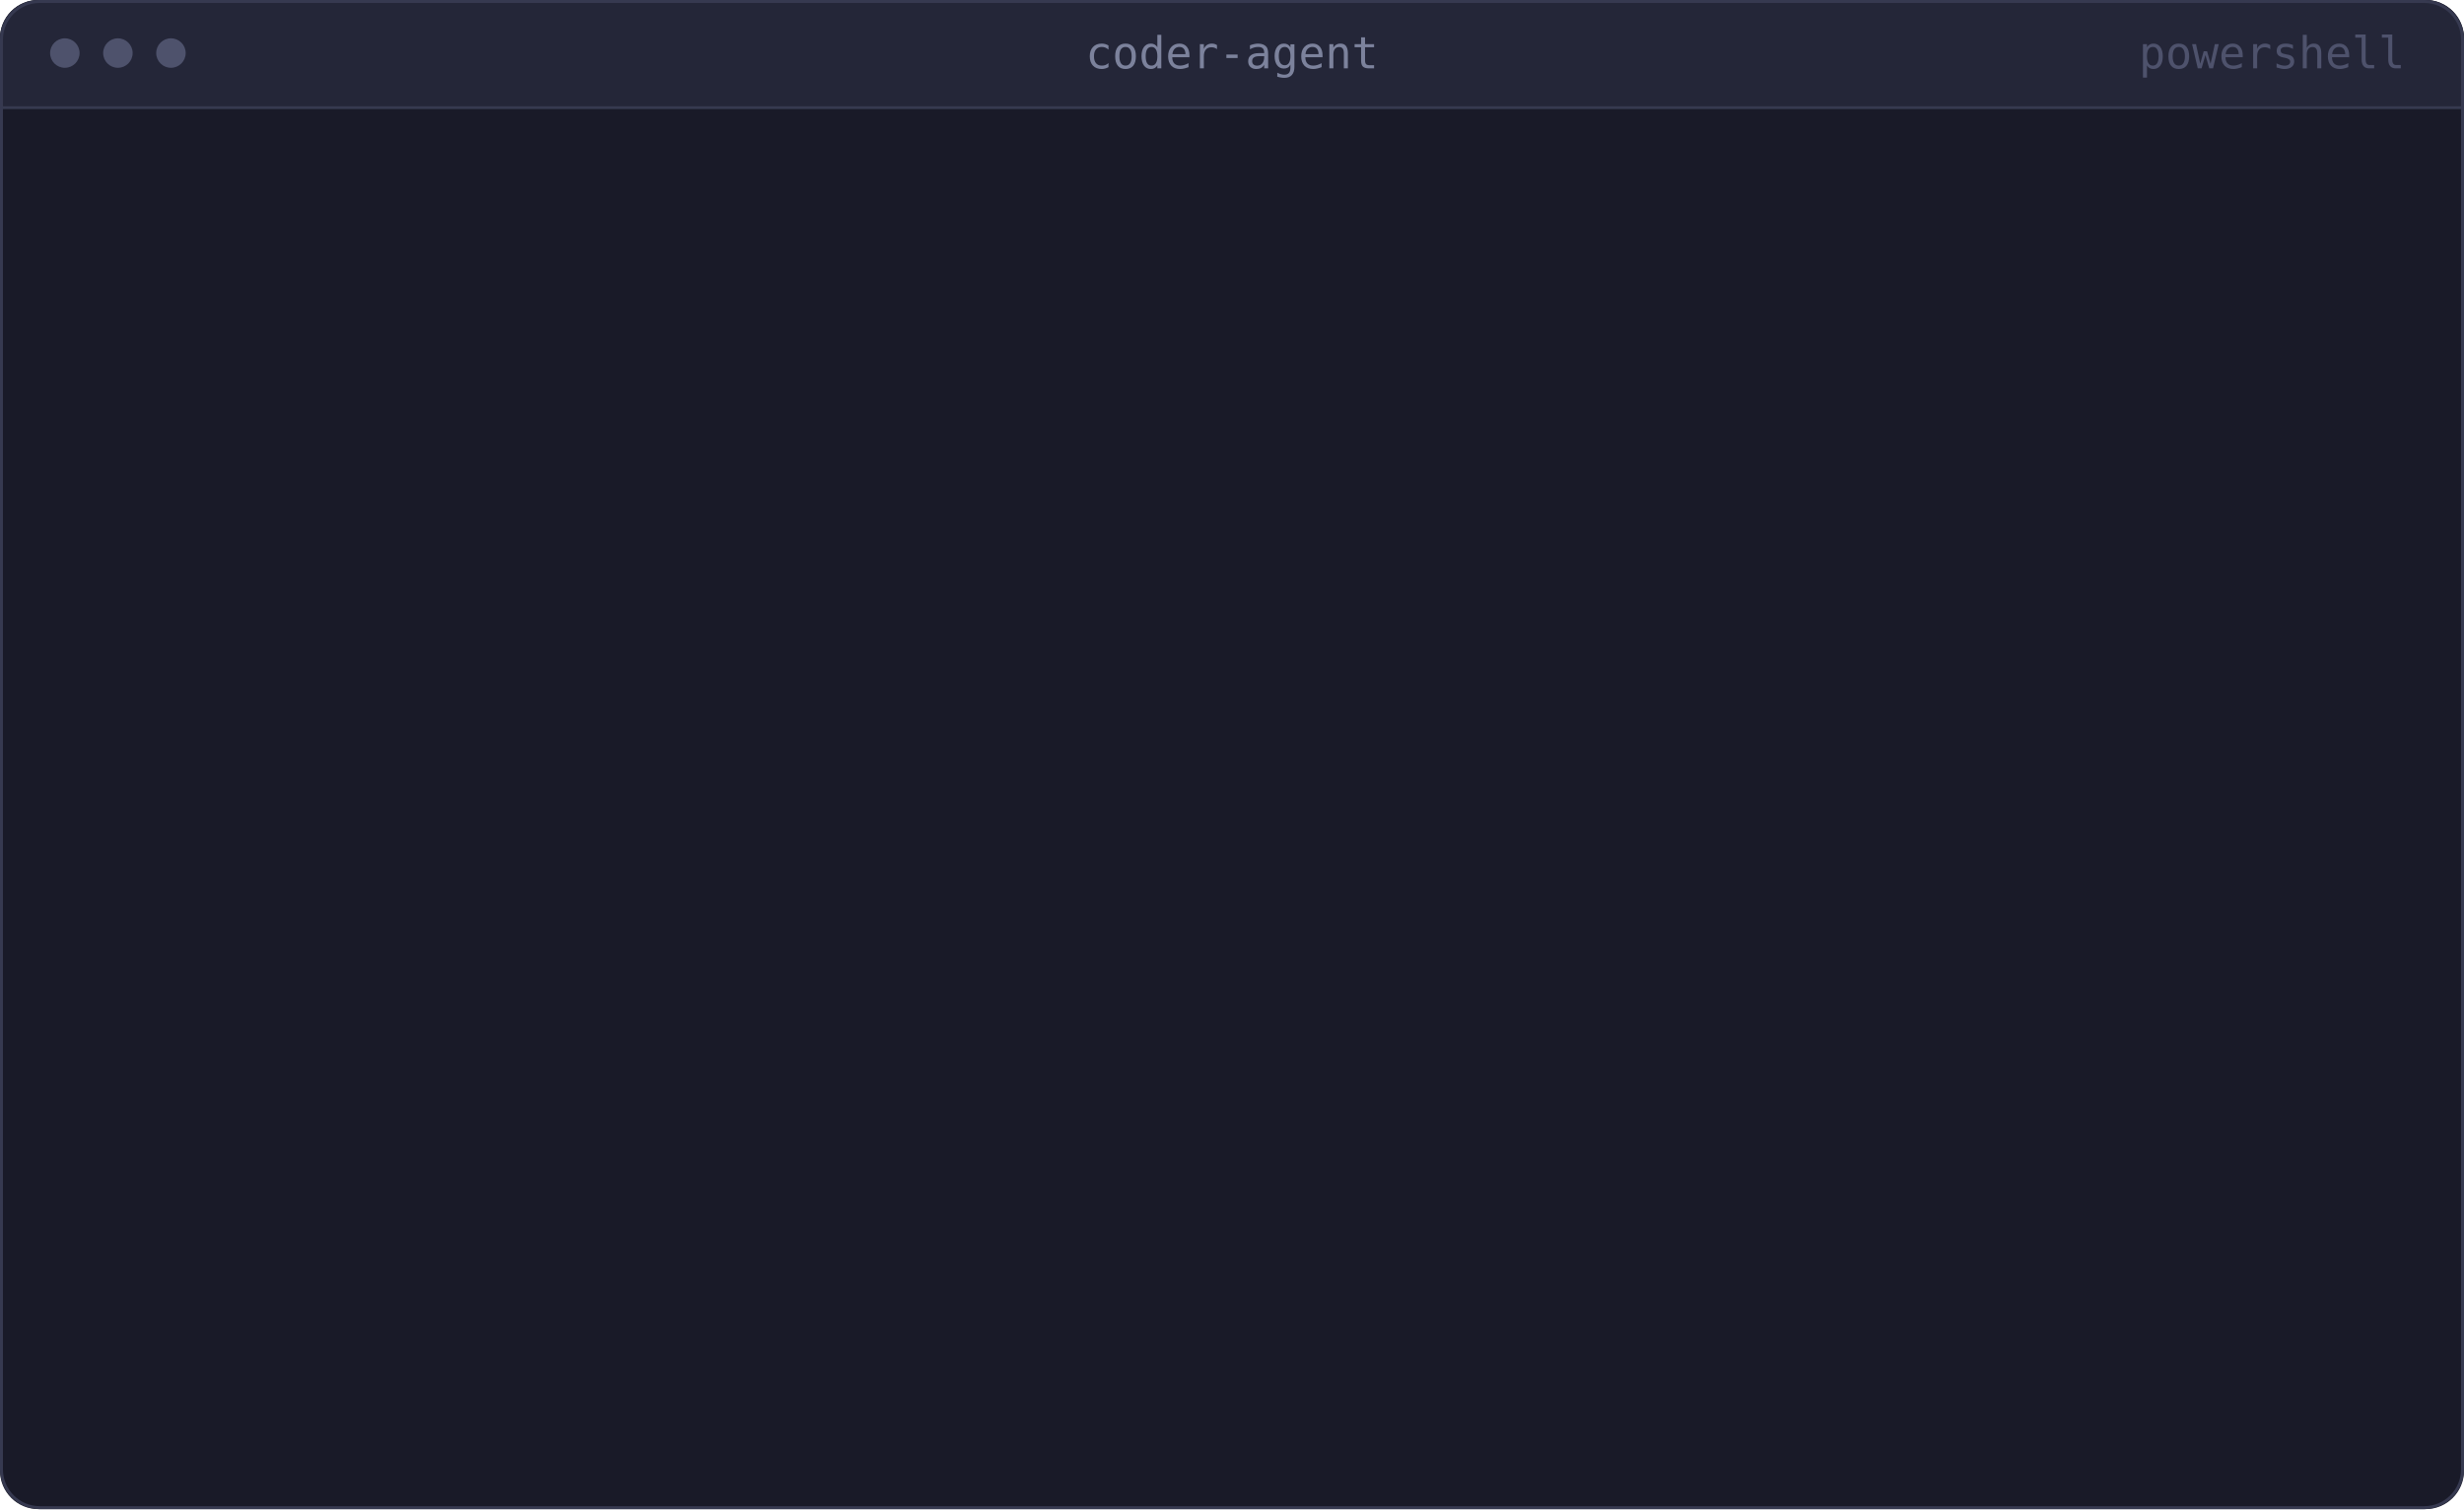
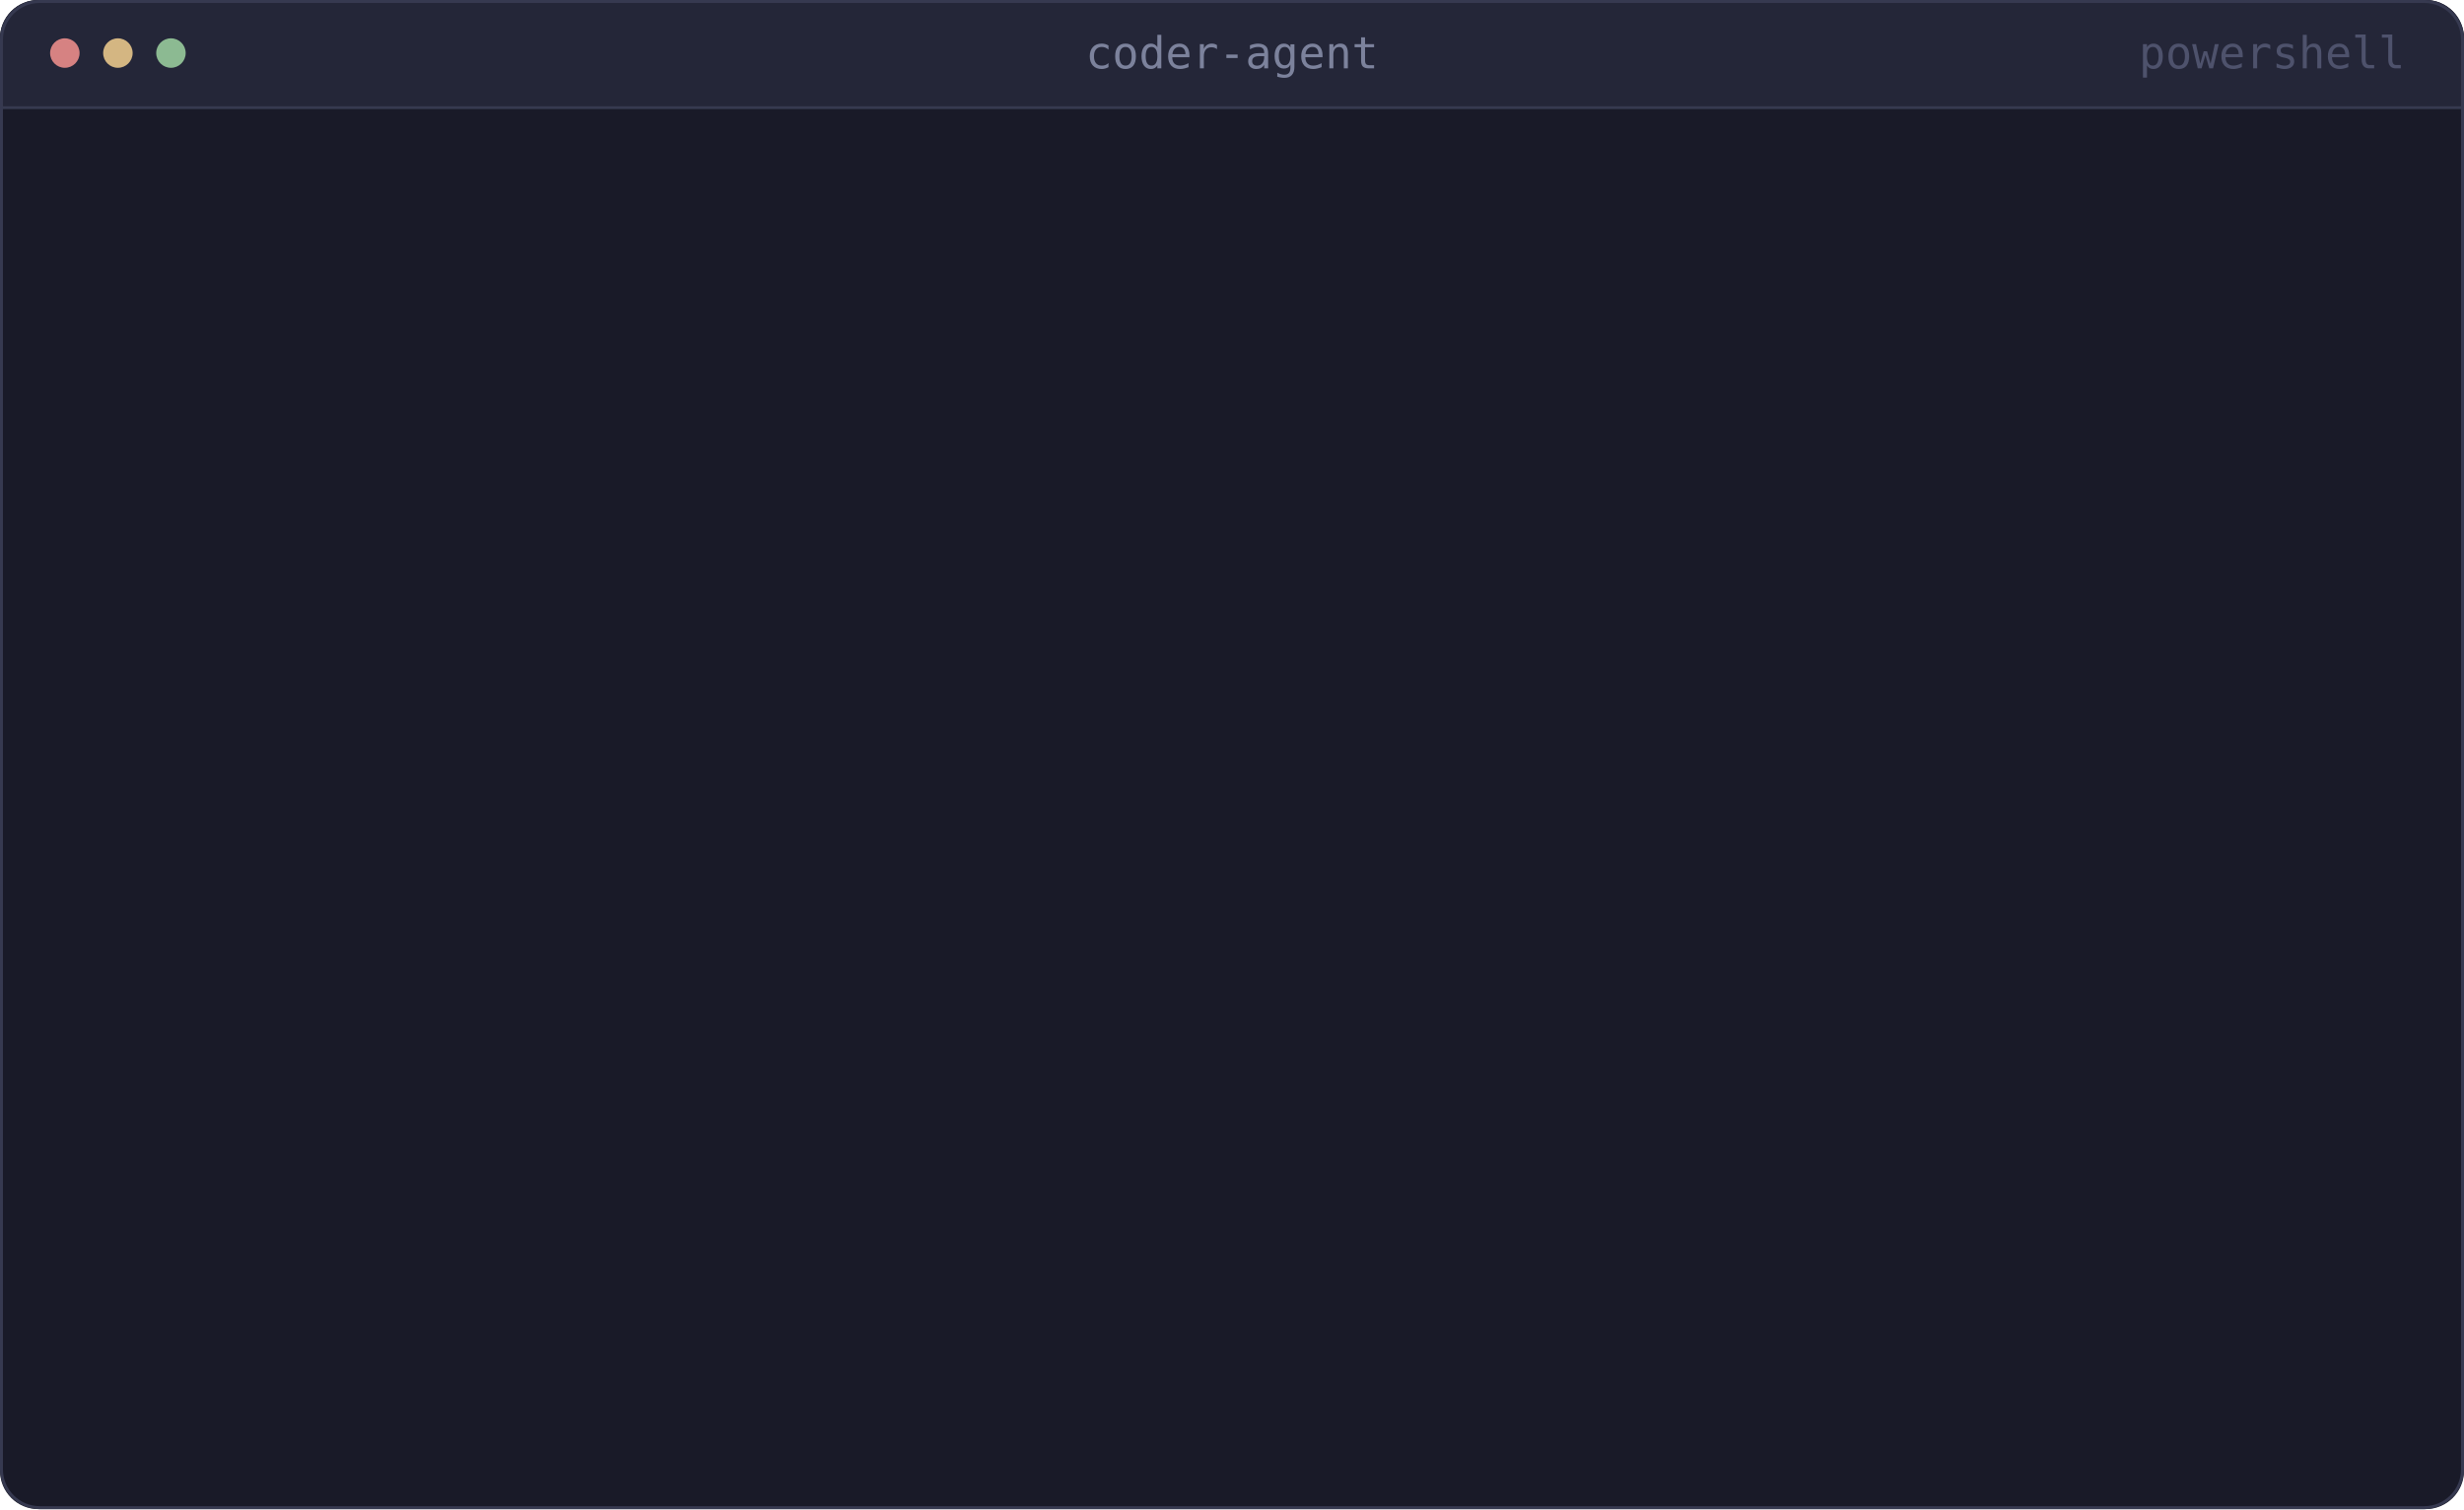
<svg xmlns="http://www.w3.org/2000/svg" viewBox="0 0 836 512" width="836" height="512" font-family="&quot;DejaVu Sans Mono&quot;,&quot;SFMono-Regular&quot;,Consolas,&quot;Liberation Mono&quot;,Menlo,monospace" xml:space="preserve">
  <style>text{font-size:15px;white-space:pre}g[class]{opacity:0;animation-duration:16.21s;animation-iteration-count:infinite;animation-timing-function:step-end}.w0{animation-name:k0}@keyframes k0{0.000%,3.702%{opacity:1}3.702%,100%{opacity:0}}.w1{animation-name:k1}@keyframes k1{0%,3.702%{opacity:0}3.702%,4.072%{opacity:1}4.072%,100%{opacity:0}}.w2{animation-name:k2}@keyframes k2{0%,4.072%{opacity:0}4.072%,4.442%{opacity:1}4.442%,100%{opacity:0}}.w3{animation-name:k3}@keyframes k3{0%,4.442%{opacity:0}4.442%,4.812%{opacity:1}4.812%,100%{opacity:0}}.w4{animation-name:k4}@keyframes k4{0%,4.812%{opacity:0}4.812%,5.182%{opacity:1}5.182%,100%{opacity:0}}.w5{animation-name:k5}@keyframes k5{0%,5.182%{opacity:0}5.182%,5.552%{opacity:1}5.552%,100%{opacity:0}}.w6{animation-name:k6}@keyframes k6{0%,5.552%{opacity:0}5.552%,5.923%{opacity:1}5.923%,100%{opacity:0}}.w7{animation-name:k7}@keyframes k7{0%,5.923%{opacity:0}5.923%,6.293%{opacity:1}6.293%,100%{opacity:0}}.w8{animation-name:k8}@keyframes k8{0%,6.293%{opacity:0}6.293%,6.663%{opacity:1}6.663%,100%{opacity:0}}.w9{animation-name:k9}@keyframes k9{0%,6.663%{opacity:0}6.663%,32.735%{opacity:1}32.735%,100%{opacity:0}}.w10{animation-name:k10}@keyframes k10{0%,32.735%{opacity:0}32.735%,37.461%{opacity:1}37.461%,100%{opacity:0}}.w11{animation-name:k11}@keyframes k11{0%,46.715%{opacity:0}46.715%,54.414%{opacity:1}54.414%,100%{opacity:0}}.w12{animation-name:k12}@keyframes k12{0%,59.430%{opacity:0}59.430%,64.440%{opacity:1}64.440%,100%{opacity:0}}.w13{animation-name:k13}@keyframes k13{0%,72.139%{opacity:0}72.139%,81.393%{opacity:1}81.393%,100%{opacity:0}}.w14{animation-name:k14}@keyframes k14{0%,6.663%{opacity:0}6.663%,7.033%{opacity:1}7.033%,100%{opacity:0}}.w15{animation-name:k15}@keyframes k15{0%,7.033%{opacity:0}7.033%,7.403%{opacity:1}7.403%,100%{opacity:0}}.w16{animation-name:k16}@keyframes k16{0%,7.403%{opacity:0}7.403%,7.773%{opacity:1}7.773%,100%{opacity:0}}.w17{animation-name:k17}@keyframes k17{0%,7.773%{opacity:0}7.773%,8.144%{opacity:1}8.144%,100%{opacity:0}}.w18{animation-name:k18}@keyframes k18{0%,8.144%{opacity:0}8.144%,8.514%{opacity:1}8.514%,100%{opacity:0}}.w19{animation-name:k19}@keyframes k19{0%,8.514%{opacity:0}8.514%,8.884%{opacity:1}8.884%,100%{opacity:0}}.w20{animation-name:k20}@keyframes k20{0%,8.884%{opacity:0}8.884%,9.254%{opacity:1}9.254%,100%{opacity:0}}.w21{animation-name:k21}@keyframes k21{0%,9.254%{opacity:0}9.254%,9.624%{opacity:1}9.624%,100%{opacity:0}}.w22{animation-name:k22}@keyframes k22{0%,9.624%{opacity:0}9.624%,9.994%{opacity:1}9.994%,100%{opacity:0}}.w23{animation-name:k23}@keyframes k23{0%,9.994%{opacity:0}9.994%,10.365%{opacity:1}10.365%,100%{opacity:0}}.w24{animation-name:k24}@keyframes k24{0%,10.365%{opacity:0}10.365%,10.735%{opacity:1}10.735%,100%{opacity:0}}.w25{animation-name:k25}@keyframes k25{0%,10.735%{opacity:0}10.735%,11.105%{opacity:1}11.105%,100%{opacity:0}}.w26{animation-name:k26}@keyframes k26{0%,11.105%{opacity:0}11.105%,32.735%{opacity:1}32.735%,100%{opacity:0}}.w27{animation-name:k27}@keyframes k27{0%,37.461%{opacity:0}37.461%,46.715%{opacity:1}46.715%,100%{opacity:0}}.w28{animation-name:k28}@keyframes k28{0%,54.414%{opacity:0}54.414%,59.430%{opacity:1}59.430%,100%{opacity:0}}.w29{animation-name:k29}@keyframes k29{0%,64.440%{opacity:0}64.440%,72.139%{opacity:1}72.139%,100%{opacity:0}}.w30{animation-name:k30}@keyframes k30{0%,81.393%{opacity:0}81.393%,100.000%{opacity:1}}.w31{animation-name:k31}@keyframes k31{0%,11.105%{opacity:0}11.105%,11.475%{opacity:1}11.475%,100%{opacity:0}}.w32{animation-name:k32}@keyframes k32{0%,11.475%{opacity:0}11.475%,11.845%{opacity:1}11.845%,100%{opacity:0}}.w33{animation-name:k33}@keyframes k33{0%,11.845%{opacity:0}11.845%,12.215%{opacity:1}12.215%,100%{opacity:0}}.w34{animation-name:k34}@keyframes k34{0%,12.215%{opacity:0}12.215%,32.735%{opacity:1}32.735%,100%{opacity:0}}.w35{animation-name:k35}@keyframes k35{0%,15.670%{opacity:0}15.670%,32.735%{opacity:1}32.735%,100%{opacity:0}}.w36{animation-name:k36}@keyframes k36{0%,24.924%{opacity:0}24.924%,32.735%{opacity:1}32.735%,100%{opacity:0}}.w37{animation-name:k37}@keyframes k37{0%,46.715%{opacity:0}46.715%,51.823%{opacity:1}51.823%,100%{opacity:0}}.w38{animation-name:k38}@keyframes k38{0%,51.823%{opacity:0}51.823%,54.414%{opacity:1}54.414%,100%{opacity:0}}.w39{animation-name:k39}@keyframes k39{0%,64.440%{opacity:0}64.440%,69.548%{opacity:1}69.548%,100%{opacity:0}}.w40{animation-name:k40}@keyframes k40{0%,69.548%{opacity:0}69.548%,72.139%{opacity:1}72.139%,100%{opacity:0}}@media(prefers-reduced-motion:reduce){g[class]{animation:none}.w30{opacity:1}}</style>
  <clipPath id="win">
    <rect width="836" height="512" rx="13" />
  </clipPath>
  <g clip-path="url(#win)">
    <rect width="836" height="512" fill="#191a28" />
    <rect width="836" height="36" fill="#242638" />
    <line x1="0" y1="36.5" x2="836" y2="36.5" stroke="#363950" />
-     <circle cx="22" cy="18" r="5" fill="#4e526c" />
-     <circle cx="40" cy="18" r="5" fill="#4e526c" />
-     <circle cx="58" cy="18" r="5" fill="#4e526c" />
+     <circle cx="22" cy="18" r="5" fill="#d68282" />
+     <circle cx="40" cy="18" r="5" fill="#d4b682" />
+     <circle cx="58" cy="18" r="5" fill="#8cba92" />
    <text x="418" y="18" fill="#7c829c" text-anchor="middle" dominant-baseline="central" font-size="13px">coder-agent</text>
    <text x="816" y="18" fill="#4e526c" text-anchor="end" dominant-baseline="central" font-size="13px">powershell</text>
    <g class="w0">
      <text x="22" y="72" textLength="9" fill="#8cba92" font-weight="bold">$</text>
    </g>
    <g class="w1">
      <text x="22" y="72" textLength="9" fill="#8cba92" font-weight="bold">$</text>
      <text x="40" y="72" textLength="45" fill="#cdd3e0" font-weight="bold">coder</text>
    </g>
    <g class="w2">
      <text x="22" y="72" textLength="9" fill="#8cba92" font-weight="bold">$</text>
      <text x="40" y="72" textLength="81" fill="#cdd3e0" font-weight="bold">coder run</text>
    </g>
    <g class="w3">
      <text x="22" y="72" textLength="9" fill="#8cba92" font-weight="bold">$</text>
      <text x="40" y="72" textLength="306" fill="#cdd3e0" font-weight="bold">coder run ./fix-bug-duration-units</text>
    </g>
    <g class="w4">
      <text x="22" y="72" textLength="9" fill="#8cba92" font-weight="bold">$</text>
      <text x="40" y="72" textLength="450" fill="#cdd3e0" font-weight="bold">coder run ./fix-bug-duration-units "parse_duration</text>
    </g>
    <g class="w5">
      <text x="22" y="72" textLength="9" fill="#8cba92" font-weight="bold">$</text>
      <text x="40" y="72" textLength="477" fill="#cdd3e0" font-weight="bold">coder run ./fix-bug-duration-units "parse_duration in</text>
    </g>
    <g class="w6">
      <text x="22" y="72" textLength="9" fill="#8cba92" font-weight="bold">$</text>
      <text x="40" y="72" textLength="594" fill="#cdd3e0" font-weight="bold">coder run ./fix-bug-duration-units "parse_duration in durations.py</text>
    </g>
    <g class="w7">
      <text x="22" y="72" textLength="9" fill="#8cba92" font-weight="bold">$</text>
      <text x="40" y="72" textLength="666" fill="#cdd3e0" font-weight="bold">coder run ./fix-bug-duration-units "parse_duration in durations.py returns</text>
    </g>
    <g class="w8">
      <text x="22" y="72" textLength="9" fill="#8cba92" font-weight="bold">$</text>
      <text x="40" y="72" textLength="720" fill="#cdd3e0" font-weight="bold">coder run ./fix-bug-duration-units "parse_duration in durations.py returns wrong</text>
    </g>
    <g class="w9">
      <text x="22" y="72" textLength="9" fill="#8cba92" font-weight="bold">$</text>
      <text x="40" y="72" textLength="774" fill="#cdd3e0" font-weight="bold">coder run ./fix-bug-duration-units "parse_duration in durations.py returns wrong value</text>
    </g>
    <g class="w10">
      <text x="22" y="72" textLength="792" fill="#cdd3e0" font-weight="bold">s for some inputs and tests/test_durations.py fails. Fix the implementation; leave the t</text>
    </g>
    <g class="w11">
      <text x="184" y="72" textLength="450" fill="#7c7f8d">tests/test_durations.py, durations.py, conftest.py</text>
    </g>
    <g class="w12">
      <text x="184" y="72" textLength="603" fill="#cdd3e0">4. Run the test suite (`pytest tests/test_durations.py`) to confirm</text>
    </g>
    <g class="w13">
      <text x="40" y="72" textLength="9" fill="#d4b682">▸</text>
      <text x="67" y="72" textLength="81" fill="#d4b682" font-weight="bold">Executing</text>
      <text x="184" y="72" textLength="198" fill="#cdd3e0">→ Reading durations.py</text>
    </g>
    <g class="w14">
      <text x="22" y="90" textLength="9" fill="#cdd3e0" font-weight="bold">s</text>
    </g>
    <g class="w15">
      <text x="22" y="90" textLength="45" fill="#cdd3e0" font-weight="bold">s for</text>
    </g>
    <g class="w16">
      <text x="22" y="90" textLength="90" fill="#cdd3e0" font-weight="bold">s for some</text>
    </g>
    <g class="w17">
      <text x="22" y="90" textLength="153" fill="#cdd3e0" font-weight="bold">s for some inputs</text>
    </g>
    <g class="w18">
      <text x="22" y="90" textLength="189" fill="#cdd3e0" font-weight="bold">s for some inputs and</text>
    </g>
    <g class="w19">
      <text x="22" y="90" textLength="405" fill="#cdd3e0" font-weight="bold">s for some inputs and tests/test_durations.py</text>
    </g>
    <g class="w20">
      <text x="22" y="90" textLength="468" fill="#cdd3e0" font-weight="bold">s for some inputs and tests/test_durations.py fails.</text>
    </g>
    <g class="w21">
      <text x="22" y="90" textLength="504" fill="#cdd3e0" font-weight="bold">s for some inputs and tests/test_durations.py fails. Fix</text>
    </g>
    <g class="w22">
      <text x="22" y="90" textLength="540" fill="#cdd3e0" font-weight="bold">s for some inputs and tests/test_durations.py fails. Fix the</text>
    </g>
    <g class="w23">
      <text x="22" y="90" textLength="684" fill="#cdd3e0" font-weight="bold">s for some inputs and tests/test_durations.py fails. Fix the implementation;</text>
    </g>
    <g class="w24">
      <text x="22" y="90" textLength="738" fill="#cdd3e0" font-weight="bold">s for some inputs and tests/test_durations.py fails. Fix the implementation; leave</text>
    </g>
    <g class="w25">
      <text x="22" y="90" textLength="774" fill="#cdd3e0" font-weight="bold">s for some inputs and tests/test_durations.py fails. Fix the implementation; leave the</text>
    </g>
    <g class="w26">
      <text x="22" y="90" textLength="792" fill="#cdd3e0" font-weight="bold">s for some inputs and tests/test_durations.py fails. Fix the implementation; leave the t</text>
    </g>
    <g class="w10">
      <text x="22" y="90" textLength="162" fill="#cdd3e0" font-weight="bold">ests as they are."</text>
    </g>
    <g class="w27">
      <text x="40" y="90" textLength="9" fill="#86bec5">◆</text>
      <text x="67" y="90" textLength="99" fill="#86bec5" font-weight="bold">coder-agent</text>
      <text x="184" y="90" textLength="432" fill="#7c7f8d">k2think:MBZUAI-IFM/K2-Think-v2 · thread fb0cec1c</text>
    </g>
    <g class="w28">
      <text x="40" y="90" textLength="9" fill="#b798d0">≡</text>
      <text x="67" y="90" textLength="36" fill="#b798d0" font-weight="bold">Plan</text>
      <text x="184" y="90" textLength="576" fill="#cdd3e0">1. Open **durations.py** and review the `_UNITS` dictionary – it</text>
    </g>
    <g class="w12">
      <text x="184" y="90" textLength="369" fill="#cdd3e0">`test_hours` and `test_minutes` now pass.</text>
    </g>
    <g class="w29">
      <text x="40" y="90" textLength="9" fill="#d4b682">▸</text>
      <text x="67" y="90" textLength="81" fill="#d4b682" font-weight="bold">Executing</text>
      <text x="184" y="90" textLength="198" fill="#cdd3e0">→ Reading durations.py</text>
    </g>
    <g class="w13">
      <text x="184" y="90" textLength="306" fill="#cdd3e0">→ Applying changes to durations.py</text>
    </g>
    <g class="w30">
      <text x="40" y="90" textLength="9" fill="#d4b682">▸</text>
      <text x="67" y="90" textLength="81" fill="#d4b682" font-weight="bold">Executing</text>
      <text x="184" y="90" textLength="144" fill="#e29898">--- durations.py</text>
    </g>
    <g class="w31">
      <text x="22" y="108" textLength="36" fill="#cdd3e0" font-weight="bold">ests</text>
    </g>
    <g class="w32">
      <text x="22" y="108" textLength="63" fill="#cdd3e0" font-weight="bold">ests as</text>
    </g>
    <g class="w33">
      <text x="22" y="108" textLength="108" fill="#cdd3e0" font-weight="bold">ests as they</text>
    </g>
    <g class="w34">
      <text x="22" y="108" textLength="162" fill="#cdd3e0" font-weight="bold">ests as they are."</text>
    </g>
    <g class="w27">
      <text x="184" y="108" textLength="324" fill="#7c7f8d">~/.coder-demo/fix-bug-duration-units</text>
    </g>
    <g class="w11">
      <text x="40" y="108" textLength="9" fill="#b798d0">≡</text>
      <text x="67" y="108" textLength="36" fill="#b798d0" font-weight="bold">Plan</text>
      <text x="184" y="108" textLength="576" fill="#cdd3e0">1. Open **durations.py** and review the `_UNITS` dictionary – it</text>
    </g>
    <g class="w28">
      <text x="184" y="108" textLength="549" fill="#cdd3e0">currently maps `"m"` to 1 and `"s"` to 60, which is inverted.</text>
    </g>
    <g class="w12">
      <text x="184" y="108" textLength="612" fill="#cdd3e0">5. If any other duration tests exist, ensure they also succeed after</text>
    </g>
    <g class="w29">
      <text x="184" y="108" textLength="306" fill="#cdd3e0">→ Applying changes to durations.py</text>
    </g>
    <g class="w30">
      <text x="184" y="108" textLength="144" fill="#a0cba6">+++ durations.py</text>
    </g>
    <g class="w10">
      <text x="40" y="126" textLength="9" fill="#86bec5">◆</text>
      <text x="67" y="126" textLength="99" fill="#86bec5" font-weight="bold">coder-agent</text>
      <text x="184" y="126" textLength="432" fill="#7c7f8d">k2think:MBZUAI-IFM/K2-Think-v2 · thread fb0cec1c</text>
    </g>
    <g class="w27">
      <text x="184" y="126" textLength="603" fill="#7c7f8d">parse_duration in durations.py returns wrong values for some inputs</text>
    </g>
    <g class="w11">
      <text x="184" y="126" textLength="549" fill="#cdd3e0">currently maps `"m"` to 1 and `"s"` to 60, which is inverted.</text>
    </g>
    <g class="w28">
      <text x="184" y="126" textLength="630" fill="#cdd3e0">2. Update `_UNITS` to use correct second values: `{"h": 3600, "m": 60,</text>
    </g>
    <g class="w12">
      <text x="184" y="126" textLength="117" fill="#cdd3e0">the unit fix.</text>
    </g>
    <g class="w13">
      <text x="40" y="126" textLength="9" fill="#d4b682">?</text>
      <text x="67" y="126" textLength="63" fill="#d4b682" font-weight="bold">Approve</text>
      <text x="184" y="126" textLength="153" fill="#cdd3e0" font-weight="bold">edit durations.py</text>
    </g>
    <g class="w30">
      <text x="184" y="126" textLength="135" fill="#c8acde" font-weight="bold">@@ -4,5 +4,5 @@</text>
    </g>
    <g class="w35">
      <text x="40" y="144" textLength="9" fill="#86bec5">◆</text>
      <text x="67" y="144" textLength="99" fill="#86bec5" font-weight="bold">coder-agent</text>
      <text x="184" y="144" textLength="432" fill="#7c7f8d">k2think:MBZUAI-IFM/K2-Think-v2 · thread fb0cec1c</text>
    </g>
    <g class="w10">
      <text x="184" y="144" textLength="324" fill="#7c7f8d">~/.coder-demo/fix-bug-duration-units</text>
    </g>
    <g class="w27">
      <text x="184" y="144" textLength="612" fill="#7c7f8d">and tests/test_durations.py fails. Fix the implementation; leave the</text>
    </g>
    <g class="w11">
      <text x="184" y="144" textLength="630" fill="#cdd3e0">2. Update `_UNITS` to use correct second values: `{"h": 3600, "m": 60,</text>
    </g>
    <g class="w28">
      <text x="184" y="144" textLength="81" fill="#cdd3e0">"s": 1}`.</text>
    </g>
    <g class="w29">
      <text x="40" y="144" textLength="9" fill="#d4b682">?</text>
      <text x="67" y="144" textLength="63" fill="#d4b682" font-weight="bold">Approve</text>
      <text x="184" y="144" textLength="153" fill="#cdd3e0" font-weight="bold">edit durations.py</text>
    </g>
    <g class="w13">
      <text x="184" y="144" textLength="144" fill="#e29898">--- durations.py</text>
    </g>
    <g class="w35">
      <text x="184" y="162" textLength="324" fill="#7c7f8d">~/.coder-demo/fix-bug-duration-units</text>
    </g>
    <g class="w10">
      <text x="184" y="162" textLength="603" fill="#7c7f8d">parse_duration in durations.py returns wrong values for some inputs</text>
    </g>
    <g class="w27">
      <text x="184" y="162" textLength="162" fill="#7c7f8d">tests as they are.</text>
    </g>
    <g class="w11">
      <text x="184" y="162" textLength="81" fill="#cdd3e0">"s": 1}`.</text>
    </g>
    <g class="w28">
      <text x="184" y="162" textLength="423" fill="#cdd3e0">3. Verify that the regular expression `_TOKEN =</text>
    </g>
    <g class="w12">
      <text x="40" y="162" textLength="9" fill="#d4b682">▸</text>
      <text x="67" y="162" textLength="81" fill="#d4b682" font-weight="bold">Executing</text>
      <text x="184" y="162" textLength="198" fill="#cdd3e0">→ Reading durations.py</text>
    </g>
    <g class="w29">
      <text x="184" y="162" textLength="144" fill="#e29898">--- durations.py</text>
    </g>
    <g class="w13">
      <text x="184" y="162" textLength="144" fill="#a0cba6">+++ durations.py</text>
    </g>
    <g class="w30">
      <text x="193" y="162" textLength="324" fill="#cdd3e0">_TOKEN = re.compile(r"(\d+)([hms])")</text>
    </g>
    <g class="w35">
      <text x="184" y="180" textLength="603" fill="#7c7f8d">parse_duration in durations.py returns wrong values for some inputs</text>
    </g>
    <g class="w10">
      <text x="184" y="180" textLength="612" fill="#7c7f8d">and tests/test_durations.py fails. Fix the implementation; leave the</text>
    </g>
    <g class="w11">
      <text x="184" y="180" textLength="423" fill="#cdd3e0">3. Verify that the regular expression `_TOKEN =</text>
    </g>
    <g class="w28">
      <text x="184" y="180" textLength="576" fill="#cdd3e0">re.compile(r"(\d+)([hms])")` correctly captures numbers and unit</text>
    </g>
    <g class="w12">
      <text x="184" y="180" textLength="306" fill="#cdd3e0">→ Applying changes to durations.py</text>
    </g>
    <g class="w29">
      <text x="184" y="180" textLength="144" fill="#a0cba6">+++ durations.py</text>
    </g>
    <g class="w13">
      <text x="184" y="180" textLength="99" fill="#c8acde" font-weight="bold">@@ -1 +1 @@</text>
    </g>
    <g class="w30">
      <text x="184" y="180" textLength="342" fill="#e29898">-_UNITS = {"h": 3600, "m": 1, "s": 60}</text>
    </g>
    <g class="w35">
      <text x="184" y="198" textLength="612" fill="#7c7f8d">and tests/test_durations.py fails. Fix the implementation; leave the</text>
    </g>
    <g class="w10">
      <text x="184" y="198" textLength="162" fill="#7c7f8d">tests as they are.</text>
    </g>
    <g class="w27">
      <text x="40" y="198" textLength="9" fill="#8aa6d6">◇</text>
      <text x="67" y="198" textLength="63" fill="#8aa6d6" font-weight="bold">Context</text>
      <text x="184" y="198" textLength="207" fill="#7c7f8d">6 relevant chunks found</text>
    </g>
    <g class="w11">
      <text x="184" y="198" textLength="576" fill="#cdd3e0">re.compile(r"(\d+)([hms])")` correctly captures numbers and unit</text>
    </g>
    <g class="w28">
      <text x="184" y="198" textLength="261" fill="#cdd3e0">letters for the test strings.</text>
    </g>
    <g class="w29">
      <text x="184" y="198" textLength="99" fill="#c8acde" font-weight="bold">@@ -1 +1 @@</text>
    </g>
    <g class="w13">
      <text x="184" y="198" textLength="342" fill="#e29898">-_UNITS = {"h": 3600, "m": 1, "s": 60}</text>
    </g>
    <g class="w30">
      <text x="184" y="198" textLength="342" fill="#a0cba6">+_UNITS = {"h": 3600, "m": 60, "s": 1}</text>
    </g>
    <g class="w35">
      <text x="184" y="216" textLength="162" fill="#7c7f8d">tests as they are.</text>
    </g>
    <g class="w27">
      <text x="184" y="216" textLength="450" fill="#7c7f8d">tests/test_durations.py, durations.py, conftest.py</text>
    </g>
    <g class="w11">
      <text x="184" y="216" textLength="261" fill="#cdd3e0">letters for the test strings.</text>
    </g>
    <g class="w28">
      <text x="184" y="216" textLength="603" fill="#cdd3e0">4. Run the test suite (`pytest tests/test_durations.py`) to confirm</text>
    </g>
    <g class="w12">
      <text x="40" y="216" textLength="9" fill="#d4b682">?</text>
      <text x="67" y="216" textLength="63" fill="#d4b682" font-weight="bold">Approve</text>
      <text x="184" y="216" textLength="153" fill="#cdd3e0" font-weight="bold">edit durations.py</text>
    </g>
    <g class="w29">
      <text x="184" y="216" textLength="342" fill="#e29898">-_UNITS = {"h": 3600, "m": 1, "s": 60}</text>
    </g>
    <g class="w13">
      <text x="184" y="216" textLength="342" fill="#a0cba6">+_UNITS = {"h": 3600, "m": 60, "s": 1}</text>
    </g>
    <g class="w30">
      <text x="184" y="216" textLength="360" fill="#cdd3e0">→ Running pytest tests/test_durations.py</text>
    </g>
    <g class="w10">
      <text x="40" y="234" textLength="9" fill="#8aa6d6">◇</text>
      <text x="67" y="234" textLength="63" fill="#8aa6d6" font-weight="bold">Context</text>
      <text x="184" y="234" textLength="207" fill="#7c7f8d">6 relevant chunks found</text>
    </g>
    <g class="w11">
      <text x="184" y="234" textLength="603" fill="#cdd3e0">4. Run the test suite (`pytest tests/test_durations.py`) to confirm</text>
    </g>
    <g class="w28">
      <text x="184" y="234" textLength="369" fill="#cdd3e0">`test_hours` and `test_minutes` now pass.</text>
    </g>
    <g class="w12">
      <text x="184" y="234" textLength="144" fill="#e29898">--- durations.py</text>
    </g>
    <g class="w29">
      <text x="184" y="234" textLength="342" fill="#a0cba6">+_UNITS = {"h": 3600, "m": 60, "s": 1}</text>
    </g>
    <g class="w13">
      <text x="40" y="234" textLength="72" fill="#d4b682" font-weight="bold">Approve?</text>
      <text x="121" y="234" textLength="144" fill="#7c7f8d">y / n / a reason</text>
      <text x="265" y="234" textLength="9" fill="#cdd3e0">:</text>
      <text x="283" y="234" textLength="9" fill="#cdd3e0" font-weight="bold">y</text>
    </g>
    <g class="w36">
      <text x="40" y="252" textLength="9" fill="#8aa6d6">◇</text>
      <text x="67" y="252" textLength="63" fill="#8aa6d6" font-weight="bold">Context</text>
      <text x="184" y="252" textLength="207" fill="#7c7f8d">6 relevant chunks found</text>
    </g>
    <g class="w10">
      <text x="184" y="252" textLength="450" fill="#7c7f8d">tests/test_durations.py, durations.py, conftest.py</text>
    </g>
    <g class="w27">
      <text x="40" y="252" textLength="9" fill="#b798d0">≡</text>
      <text x="67" y="252" textLength="36" fill="#b798d0" font-weight="bold">Plan</text>
      <text x="184" y="252" textLength="576" fill="#cdd3e0">1. Open **durations.py** and review the `_UNITS` dictionary – it</text>
    </g>
    <g class="w11">
      <text x="184" y="252" textLength="369" fill="#cdd3e0">`test_hours` and `test_minutes` now pass.</text>
    </g>
    <g class="w28">
      <text x="184" y="252" textLength="612" fill="#cdd3e0">5. If any other duration tests exist, ensure they also succeed after</text>
    </g>
    <g class="w12">
      <text x="184" y="252" textLength="144" fill="#a0cba6">+++ durations.py</text>
    </g>
    <g class="w29">
      <text x="40" y="252" textLength="72" fill="#d4b682" font-weight="bold">Approve?</text>
      <text x="121" y="252" textLength="144" fill="#7c7f8d">y / n / a reason</text>
      <text x="265" y="252" textLength="9" fill="#cdd3e0">:</text>
      <text x="283" y="252" textLength="9" fill="#cdd3e0" font-weight="bold">y</text>
    </g>
    <g class="w30">
      <text x="40" y="252" textLength="9" fill="#d4b682">?</text>
      <text x="67" y="252" textLength="63" fill="#d4b682" font-weight="bold">Approve</text>
      <text x="184" y="252" textLength="99" fill="#cdd3e0" font-weight="bold">run command</text>
    </g>
    <g class="w36">
      <text x="184" y="270" textLength="450" fill="#7c7f8d">tests/test_durations.py, durations.py, conftest.py</text>
    </g>
    <g class="w27">
      <text x="184" y="270" textLength="549" fill="#cdd3e0">currently maps `"m"` to 1 and `"s"` to 60, which is inverted.</text>
    </g>
    <g class="w11">
      <text x="184" y="270" textLength="612" fill="#cdd3e0">5. If any other duration tests exist, ensure they also succeed after</text>
    </g>
    <g class="w28">
      <text x="184" y="270" textLength="117" fill="#cdd3e0">the unit fix.</text>
    </g>
    <g class="w12">
      <text x="184" y="270" textLength="99" fill="#c8acde" font-weight="bold">@@ -1 +1 @@</text>
    </g>
    <g class="w13">
      <text x="40" y="270" textLength="9" fill="#d4b682">▸</text>
      <text x="67" y="270" textLength="81" fill="#d4b682" font-weight="bold">Executing</text>
      <text x="184" y="270" textLength="144" fill="#e29898">--- durations.py</text>
    </g>
    <g class="w30">
      <text x="184" y="270" textLength="288" fill="#7c7f8d">$ pytest tests/test_durations.py</text>
    </g>
    <g class="w10">
      <text x="40" y="288" textLength="9" fill="#b798d0">≡</text>
      <text x="67" y="288" textLength="36" fill="#b798d0" font-weight="bold">Plan</text>
      <text x="184" y="288" textLength="576" fill="#cdd3e0">1. Open **durations.py** and review the `_UNITS` dictionary – it</text>
    </g>
    <g class="w27">
      <text x="184" y="288" textLength="630" fill="#cdd3e0">2. Update `_UNITS` to use correct second values: `{"h": 3600, "m": 60,</text>
    </g>
    <g class="w11">
      <text x="184" y="288" textLength="117" fill="#cdd3e0">the unit fix.</text>
    </g>
    <g class="w12">
      <text x="184" y="288" textLength="342" fill="#e29898">-_UNITS = {"h": 3600, "m": 1, "s": 60}</text>
    </g>
    <g class="w29">
      <text x="40" y="288" textLength="9" fill="#d4b682">▸</text>
      <text x="67" y="288" textLength="81" fill="#d4b682" font-weight="bold">Executing</text>
      <text x="184" y="288" textLength="144" fill="#e29898">--- durations.py</text>
    </g>
    <g class="w13">
      <text x="184" y="288" textLength="144" fill="#a0cba6">+++ durations.py</text>
    </g>
    <g class="w30">
      <text x="40" y="288" textLength="72" fill="#d4b682" font-weight="bold">Approve?</text>
      <text x="121" y="288" textLength="144" fill="#7c7f8d">y / n / a reason</text>
      <text x="265" y="288" textLength="9" fill="#cdd3e0">:</text>
      <text x="283" y="288" textLength="9" fill="#cdd3e0" font-weight="bold">y</text>
    </g>
    <g class="w10">
      <text x="184" y="306" textLength="549" fill="#cdd3e0">currently maps `"m"` to 1 and `"s"` to 60, which is inverted.</text>
    </g>
    <g class="w27">
      <text x="184" y="306" textLength="81" fill="#cdd3e0">"s": 1}`.</text>
    </g>
    <g class="w28">
      <text x="40" y="306" textLength="9" fill="#d4b682">▸</text>
      <text x="67" y="306" textLength="81" fill="#d4b682" font-weight="bold">Executing</text>
      <text x="184" y="306" textLength="198" fill="#cdd3e0">→ Reading durations.py</text>
    </g>
    <g class="w12">
      <text x="184" y="306" textLength="342" fill="#a0cba6">+_UNITS = {"h": 3600, "m": 60, "s": 1}</text>
    </g>
    <g class="w29">
      <text x="184" y="306" textLength="144" fill="#a0cba6">+++ durations.py</text>
    </g>
    <g class="w13">
      <text x="184" y="306" textLength="135" fill="#c8acde" font-weight="bold">@@ -4,5 +4,5 @@</text>
    </g>
    <g class="w10">
      <text x="184" y="324" textLength="630" fill="#cdd3e0">2. Update `_UNITS` to use correct second values: `{"h": 3600, "m": 60,</text>
    </g>
    <g class="w27">
      <text x="184" y="324" textLength="423" fill="#cdd3e0">3. Verify that the regular expression `_TOKEN =</text>
    </g>
    <g class="w11">
      <text x="40" y="324" textLength="9" fill="#d4b682">▸</text>
      <text x="67" y="324" textLength="81" fill="#d4b682" font-weight="bold">Executing</text>
      <text x="184" y="324" textLength="198" fill="#cdd3e0">→ Reading durations.py</text>
    </g>
    <g class="w28">
      <text x="184" y="324" textLength="306" fill="#cdd3e0">→ Applying changes to durations.py</text>
    </g>
    <g class="w12">
      <text x="40" y="324" textLength="72" fill="#d4b682" font-weight="bold">Approve?</text>
      <text x="121" y="324" textLength="144" fill="#7c7f8d">y / n / a reason</text>
      <text x="265" y="324" textLength="9" fill="#cdd3e0">:</text>
      <text x="283" y="324" textLength="9" fill="#cdd3e0" font-weight="bold">y</text>
    </g>
    <g class="w29">
      <text x="184" y="324" textLength="135" fill="#c8acde" font-weight="bold">@@ -4,5 +4,5 @@</text>
    </g>
    <g class="w30">
      <text x="40" y="324" textLength="9" fill="#8cba92">✓</text>
      <text x="67" y="324" textLength="270" fill="#8cba92" font-weight="bold">Tests        2 passed in 0.01s</text>
    </g>
    <g class="w10">
      <text x="184" y="342" textLength="81" fill="#cdd3e0">"s": 1}`.</text>
    </g>
    <g class="w27">
      <text x="184" y="342" textLength="576" fill="#cdd3e0">re.compile(r"(\d+)([hms])")` correctly captures numbers and unit</text>
    </g>
    <g class="w11">
      <text x="184" y="342" textLength="306" fill="#cdd3e0">→ Applying changes to durations.py</text>
    </g>
    <g class="w13">
      <text x="193" y="342" textLength="324" fill="#cdd3e0">_TOKEN = re.compile(r"(\d+)([hms])")</text>
    </g>
    <g class="w10">
      <text x="184" y="360" textLength="423" fill="#cdd3e0">3. Verify that the regular expression `_TOKEN =</text>
    </g>
    <g class="w27">
      <text x="184" y="360" textLength="261" fill="#cdd3e0">letters for the test strings.</text>
    </g>
    <g class="w28">
      <text x="40" y="360" textLength="9" fill="#d4b682">?</text>
      <text x="67" y="360" textLength="63" fill="#d4b682" font-weight="bold">Approve</text>
      <text x="184" y="360" textLength="153" fill="#cdd3e0" font-weight="bold">edit durations.py</text>
    </g>
    <g class="w12">
      <text x="40" y="360" textLength="9" fill="#d4b682">▸</text>
      <text x="67" y="360" textLength="81" fill="#d4b682" font-weight="bold">Executing</text>
      <text x="184" y="360" textLength="144" fill="#e29898">--- durations.py</text>
    </g>
    <g class="w29">
      <text x="193" y="360" textLength="324" fill="#cdd3e0">_TOKEN = re.compile(r"(\d+)([hms])")</text>
    </g>
    <g class="w13">
      <text x="184" y="360" textLength="342" fill="#e29898">-_UNITS = {"h": 3600, "m": 1, "s": 60}</text>
    </g>
    <g class="w30">
      <text x="40" y="360" textLength="9" fill="#8cba92">✓</text>
      <text x="67" y="360" textLength="54" fill="#8cba92" font-weight="bold">passed</text>
      <text x="184" y="360" textLength="540" fill="#cdd3e0">I opened `durations.py` and saw that the `_UNITS` dictionary</text>
    </g>
    <g class="w10">
      <text x="184" y="378" textLength="576" fill="#cdd3e0">re.compile(r"(\d+)([hms])")` correctly captures numbers and unit</text>
    </g>
    <g class="w27">
      <text x="184" y="378" textLength="603" fill="#cdd3e0">4. Run the test suite (`pytest tests/test_durations.py`) to confirm</text>
    </g>
    <g class="w11">
      <text x="40" y="378" textLength="9" fill="#d4b682">?</text>
      <text x="67" y="378" textLength="63" fill="#d4b682" font-weight="bold">Approve</text>
      <text x="184" y="378" textLength="153" fill="#cdd3e0" font-weight="bold">edit durations.py</text>
    </g>
    <g class="w28">
      <text x="184" y="378" textLength="144" fill="#e29898">--- durations.py</text>
    </g>
    <g class="w12">
      <text x="184" y="378" textLength="144" fill="#a0cba6">+++ durations.py</text>
    </g>
    <g class="w29">
      <text x="184" y="378" textLength="342" fill="#e29898">-_UNITS = {"h": 3600, "m": 1, "s": 60}</text>
    </g>
    <g class="w13">
      <text x="184" y="378" textLength="342" fill="#a0cba6">+_UNITS = {"h": 3600, "m": 60, "s": 1}</text>
    </g>
    <g class="w30">
      <text x="184" y="378" textLength="513" fill="#cdd3e0">incorrectly maps `"m"` to 1 and `"s"` to 60, which caused</text>
    </g>
    <g class="w10">
      <text x="184" y="396" textLength="261" fill="#cdd3e0">letters for the test strings.</text>
    </g>
    <g class="w27">
      <text x="184" y="396" textLength="369" fill="#cdd3e0">`test_hours` and `test_minutes` now pass.</text>
    </g>
    <g class="w11">
      <text x="184" y="396" textLength="144" fill="#e29898">--- durations.py</text>
    </g>
    <g class="w28">
      <text x="184" y="396" textLength="144" fill="#a0cba6">+++ durations.py</text>
    </g>
    <g class="w12">
      <text x="184" y="396" textLength="135" fill="#c8acde" font-weight="bold">@@ -4,5 +4,5 @@</text>
    </g>
    <g class="w29">
      <text x="184" y="396" textLength="342" fill="#a0cba6">+_UNITS = {"h": 3600, "m": 60, "s": 1}</text>
    </g>
    <g class="w13">
      <text x="184" y="396" textLength="360" fill="#cdd3e0">→ Running pytest tests/test_durations.py</text>
    </g>
    <g class="w30">
      <text x="184" y="396" textLength="594" fill="#cdd3e0">`parse_duration` to return wrong values for minutes and seconds. I</text>
    </g>
    <g class="w10">
      <text x="184" y="414" textLength="603" fill="#cdd3e0">4. Run the test suite (`pytest tests/test_durations.py`) to confirm</text>
    </g>
    <g class="w27">
      <text x="184" y="414" textLength="612" fill="#cdd3e0">5. If any other duration tests exist, ensure they also succeed after</text>
    </g>
    <g class="w11">
      <text x="184" y="414" textLength="144" fill="#a0cba6">+++ durations.py</text>
    </g>
    <g class="w28">
      <text x="184" y="414" textLength="99" fill="#c8acde" font-weight="bold">@@ -1 +1 @@</text>
    </g>
    <g class="w29">
      <text x="184" y="414" textLength="360" fill="#cdd3e0">→ Running pytest tests/test_durations.py</text>
    </g>
    <g class="w30">
      <text x="184" y="414" textLength="612" fill="#cdd3e0">edited the file to correct the mapping to `{"h": 3600, "m": 60, "s":</text>
    </g>
    <g class="w10">
      <text x="184" y="432" textLength="369" fill="#cdd3e0">`test_hours` and `test_minutes` now pass.</text>
    </g>
    <g class="w27">
      <text x="184" y="432" textLength="117" fill="#cdd3e0">the unit fix.</text>
    </g>
    <g class="w11">
      <text x="184" y="432" textLength="99" fill="#c8acde" font-weight="bold">@@ -1 +1 @@</text>
    </g>
    <g class="w28">
      <text x="184" y="432" textLength="342" fill="#e29898">-_UNITS = {"h": 3600, "m": 1, "s": 60}</text>
    </g>
    <g class="w12">
      <text x="193" y="432" textLength="324" fill="#cdd3e0">_TOKEN = re.compile(r"(\d+)([hms])")</text>
    </g>
    <g class="w13">
      <text x="40" y="432" textLength="9" fill="#d4b682">?</text>
      <text x="67" y="432" textLength="63" fill="#d4b682" font-weight="bold">Approve</text>
      <text x="184" y="432" textLength="99" fill="#cdd3e0" font-weight="bold">run command</text>
    </g>
    <g class="w30">
      <text x="184" y="432" textLength="468" fill="#cdd3e0">1}`. After the change, I ran the test suite (`pytest</text>
    </g>
    <g class="w10">
      <text x="184" y="450" textLength="612" fill="#cdd3e0">5. If any other duration tests exist, ensure they also succeed after</text>
    </g>
    <g class="w11">
      <text x="184" y="450" textLength="342" fill="#e29898">-_UNITS = {"h": 3600, "m": 1, "s": 60}</text>
    </g>
    <g class="w28">
      <text x="184" y="450" textLength="342" fill="#a0cba6">+_UNITS = {"h": 3600, "m": 60, "s": 1}</text>
    </g>
    <g class="w12">
      <text x="184" y="450" textLength="342" fill="#e29898">-_UNITS = {"h": 3600, "m": 1, "s": 60}</text>
    </g>
    <g class="w29">
      <text x="40" y="450" textLength="9" fill="#d4b682">?</text>
      <text x="67" y="450" textLength="63" fill="#d4b682" font-weight="bold">Approve</text>
      <text x="184" y="450" textLength="99" fill="#cdd3e0" font-weight="bold">run command</text>
    </g>
    <g class="w13">
      <text x="184" y="450" textLength="288" fill="#7c7f8d">$ pytest tests/test_durations.py</text>
    </g>
    <g class="w30">
      <text x="184" y="450" textLength="612" fill="#cdd3e0">tests/test_durations.py`) and both tests passed, confirming that the</text>
    </g>
    <g class="w10">
      <text x="184" y="468" textLength="117" fill="#cdd3e0">the unit fix.</text>
    </g>
    <g class="w27">
      <text x="40" y="468" textLength="9" fill="#d4b682">▸</text>
      <text x="67" y="468" textLength="81" fill="#d4b682" font-weight="bold">Executing</text>
      <text x="184" y="468" textLength="198" fill="#cdd3e0">→ Reading durations.py</text>
    </g>
    <g class="w11">
      <text x="184" y="468" textLength="342" fill="#a0cba6">+_UNITS = {"h": 3600, "m": 60, "s": 1}</text>
    </g>
    <g class="w28">
      <text x="40" y="468" textLength="72" fill="#d4b682" font-weight="bold">Approve?</text>
      <text x="121" y="468" textLength="144" fill="#7c7f8d">y / n / a reason</text>
      <text x="265" y="468" textLength="9" fill="#cdd3e0">:</text>
      <text x="283" y="468" textLength="9" fill="#cdd3e0" font-weight="bold">y</text>
    </g>
    <g class="w12">
      <text x="184" y="468" textLength="342" fill="#a0cba6">+_UNITS = {"h": 3600, "m": 60, "s": 1}</text>
    </g>
    <g class="w29">
      <text x="184" y="468" textLength="288" fill="#7c7f8d">$ pytest tests/test_durations.py</text>
    </g>
    <g class="w13">
      <text x="40" y="468" textLength="72" fill="#d4b682" font-weight="bold">Approve?</text>
      <text x="121" y="468" textLength="144" fill="#7c7f8d">y / n / a reason</text>
      <text x="265" y="468" textLength="9" fill="#cdd3e0">:</text>
      <text x="283" y="468" textLength="9" fill="#cdd3e0" font-weight="bold">y</text>
    </g>
    <g class="w30">
      <text x="184" y="468" textLength="189" fill="#cdd3e0">duration parsing now…</text>
    </g>
    <g class="w37">
      <text x="40" y="486" textLength="72" fill="#d4b682" font-weight="bold">Approve?</text>
      <text x="121" y="486" textLength="144" fill="#7c7f8d">y / n / a reason</text>
      <text x="265" y="486" textLength="9" fill="#cdd3e0">:</text>
    </g>
    <g class="w38">
      <text x="40" y="486" textLength="72" fill="#d4b682" font-weight="bold">Approve?</text>
      <text x="121" y="486" textLength="144" fill="#7c7f8d">y / n / a reason</text>
      <text x="265" y="486" textLength="9" fill="#cdd3e0">:</text>
      <text x="283" y="486" textLength="9" fill="#cdd3e0" font-weight="bold">y</text>
    </g>
    <g class="w39">
      <text x="40" y="486" textLength="72" fill="#d4b682" font-weight="bold">Approve?</text>
      <text x="121" y="486" textLength="144" fill="#7c7f8d">y / n / a reason</text>
      <text x="265" y="486" textLength="9" fill="#cdd3e0">:</text>
    </g>
    <g class="w40">
      <text x="40" y="486" textLength="72" fill="#d4b682" font-weight="bold">Approve?</text>
      <text x="121" y="486" textLength="144" fill="#7c7f8d">y / n / a reason</text>
      <text x="265" y="486" textLength="9" fill="#cdd3e0">:</text>
      <text x="283" y="486" textLength="9" fill="#cdd3e0" font-weight="bold">y</text>
    </g>
  </g>
  <rect x="0.5" y="0.5" width="835" height="511" rx="13" fill="none" stroke="#363950" />
</svg>
